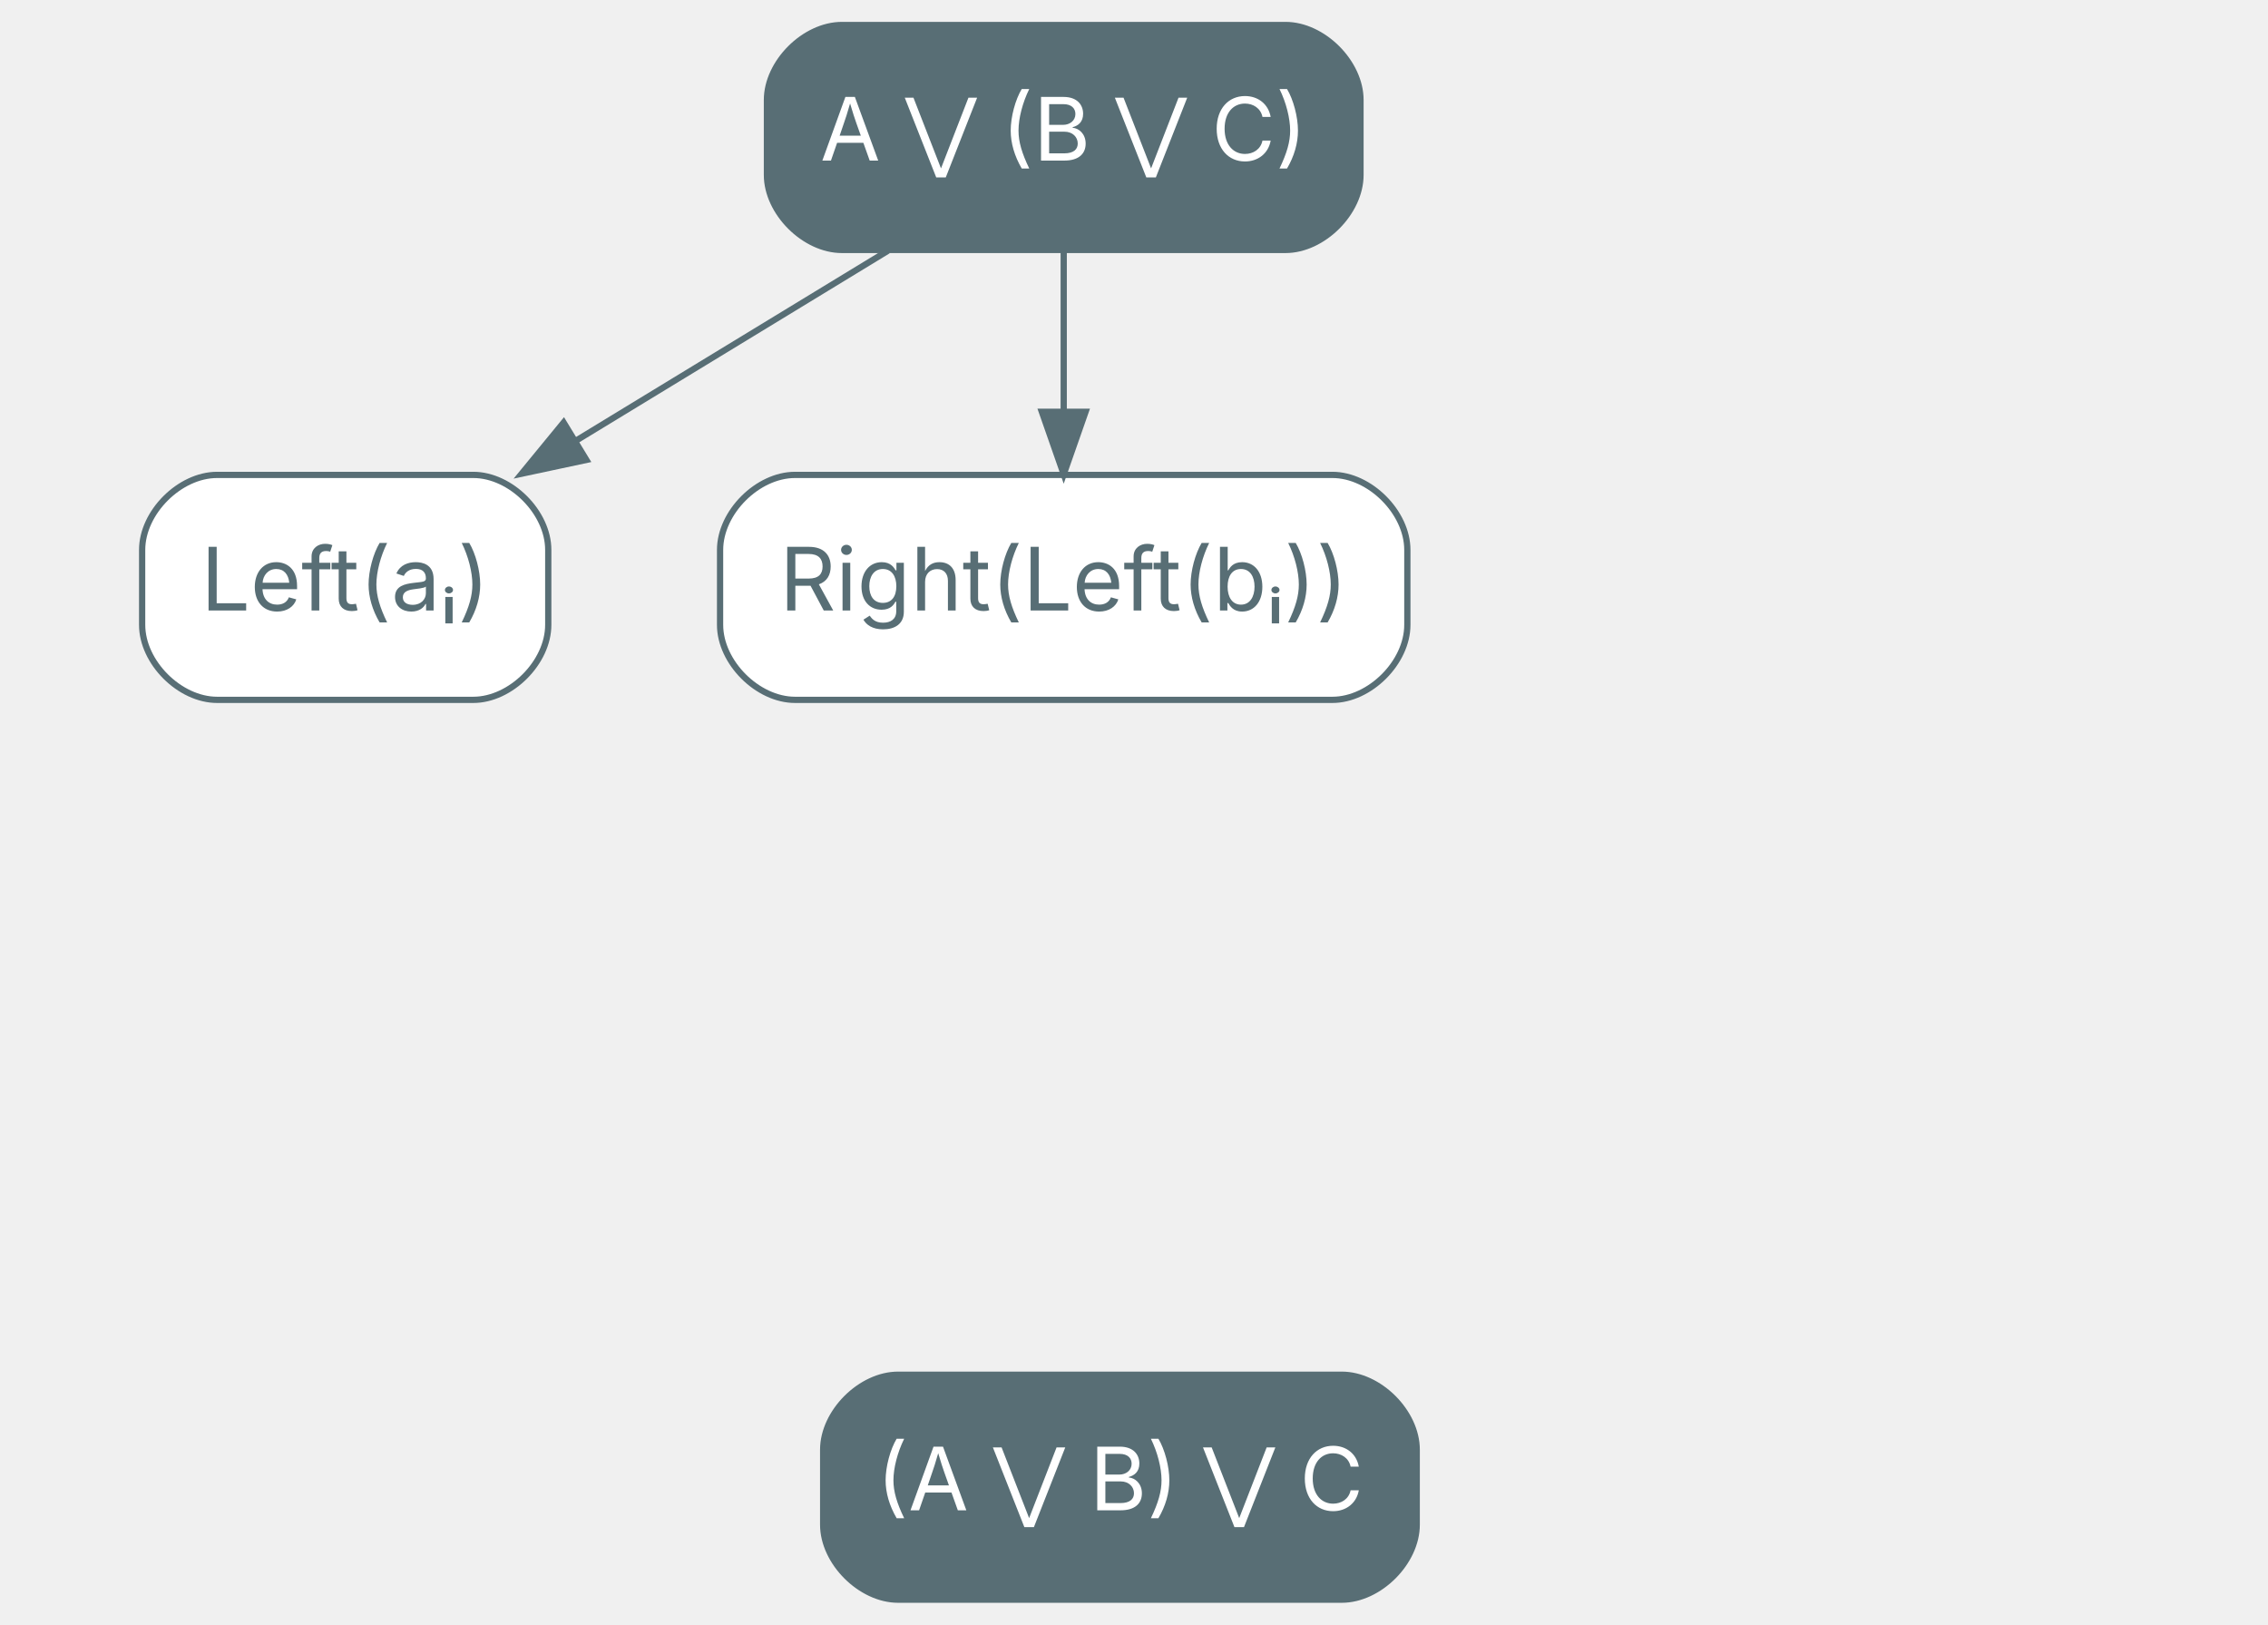
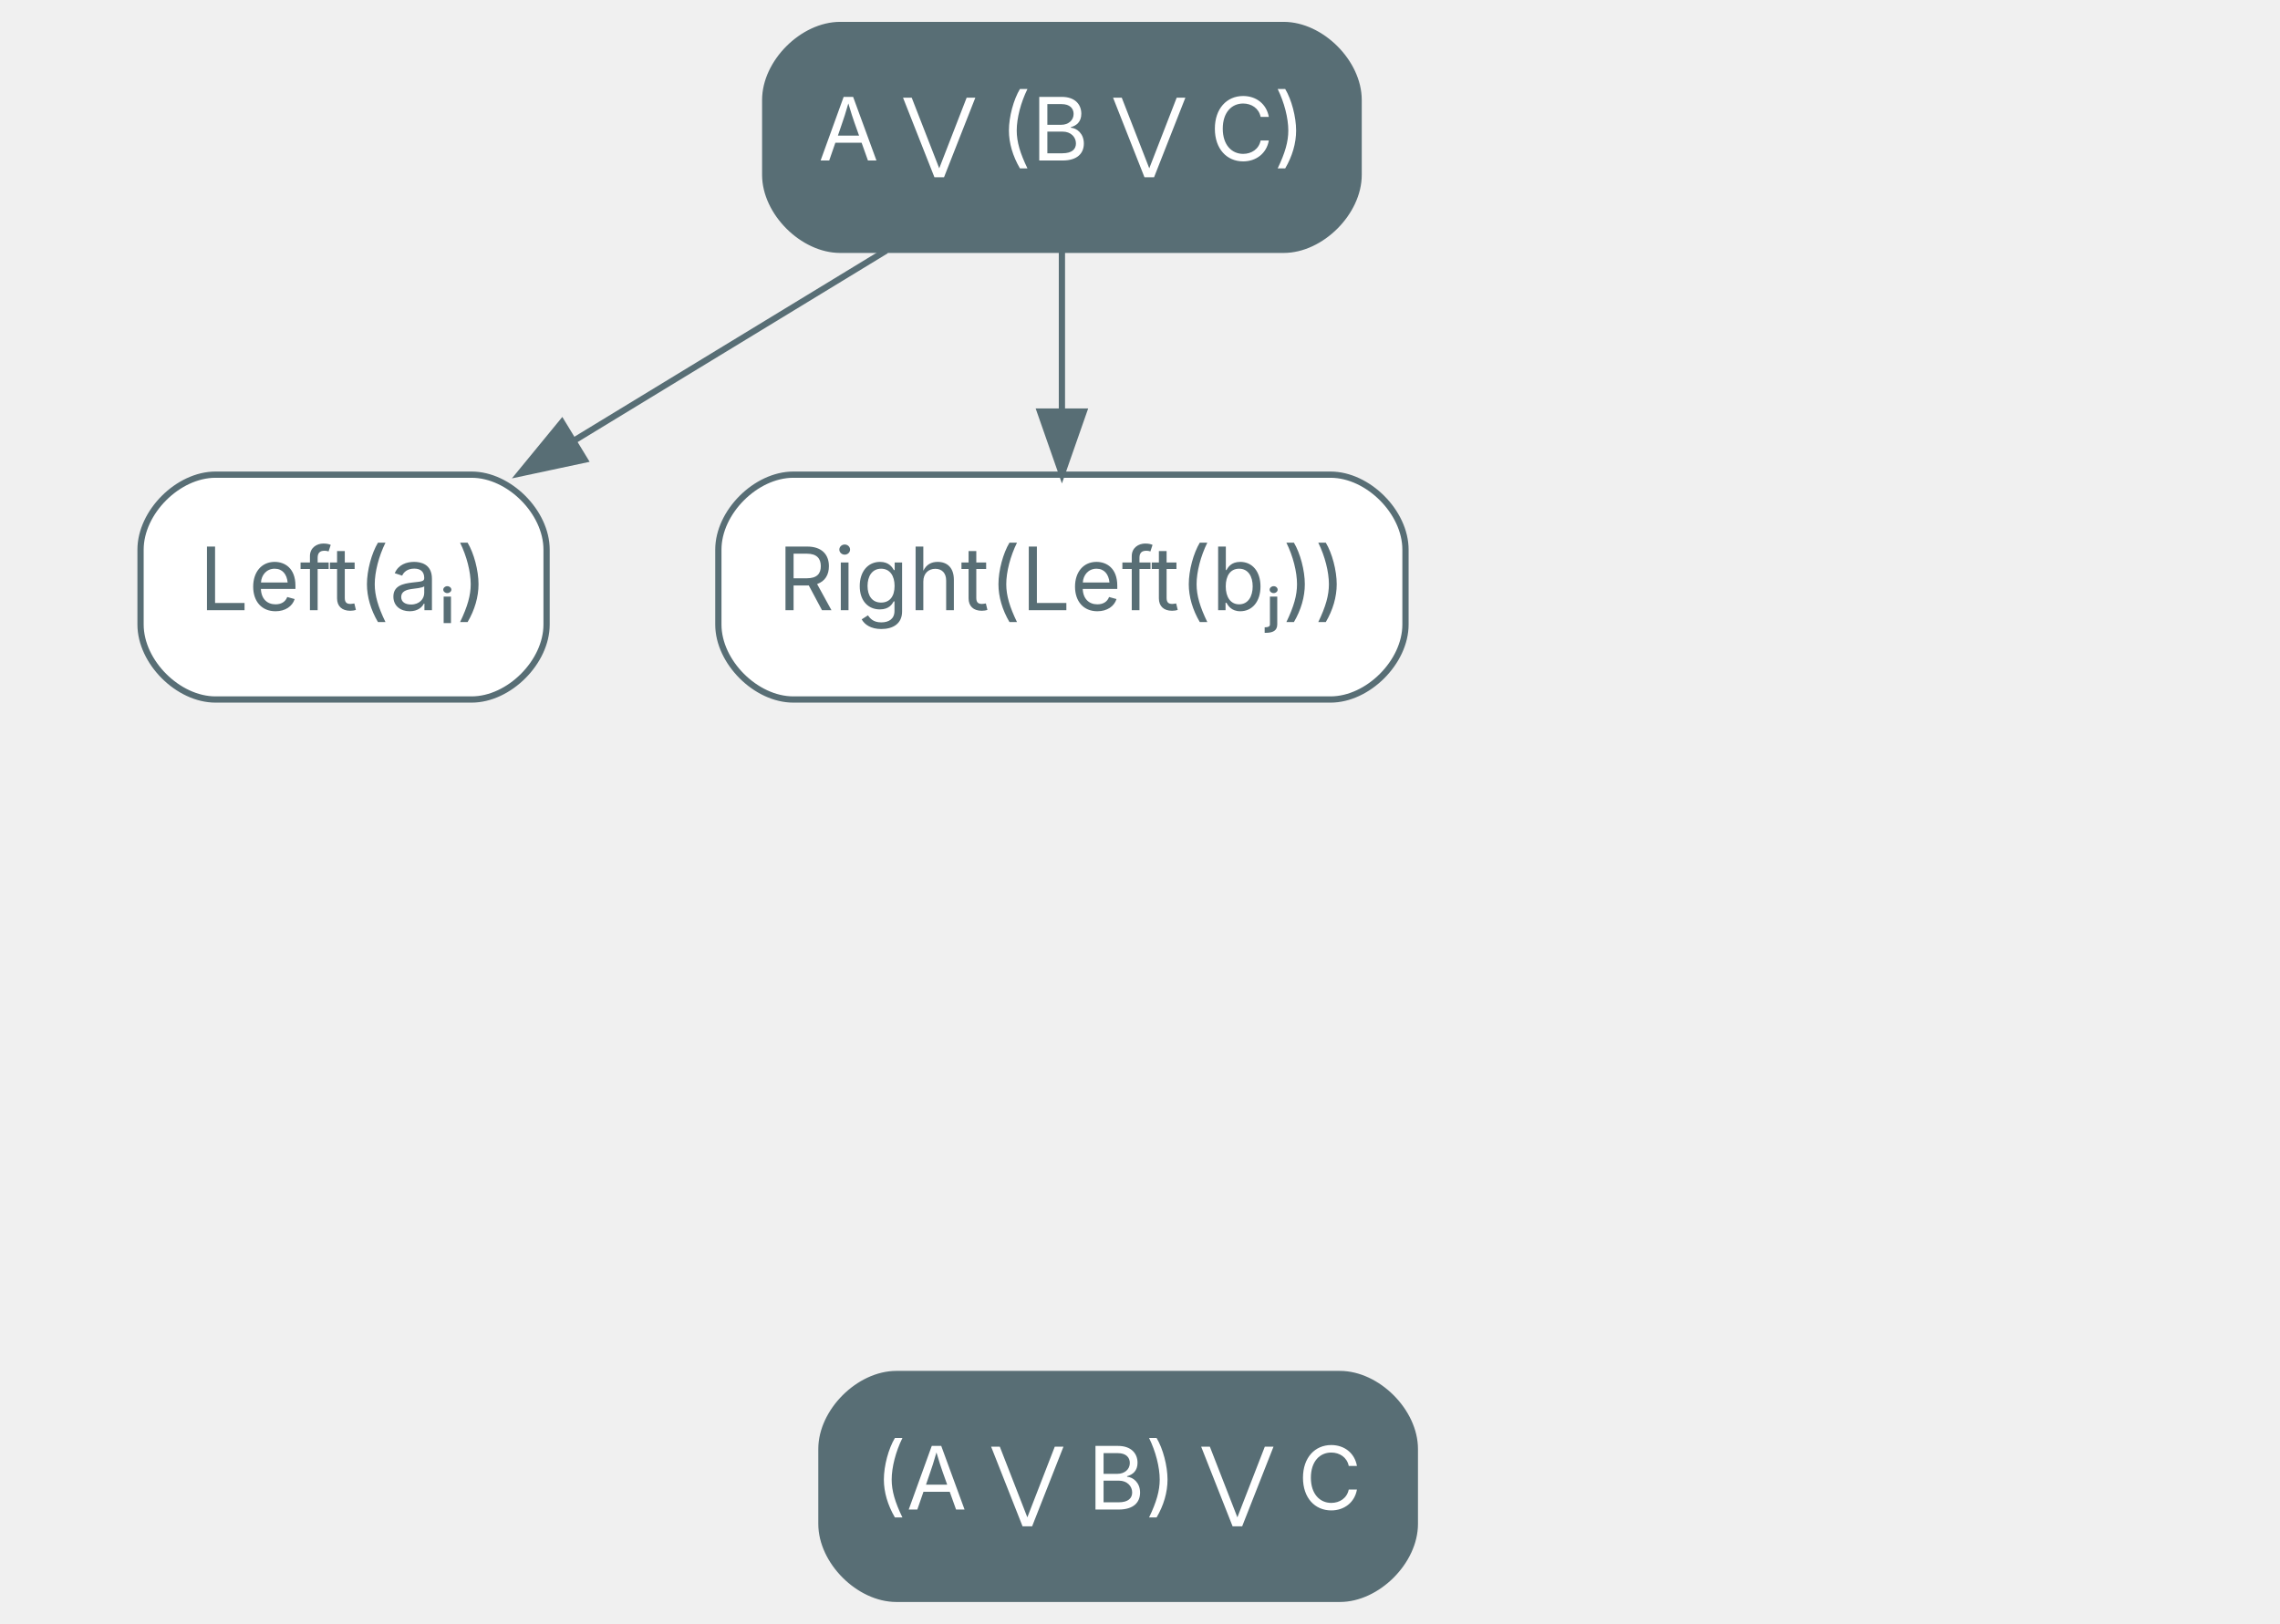
- <svg xmlns="http://www.w3.org/2000/svg" width="363pt" height="260pt" viewBox="0.00 0.00 362.50 260.00">
+ <svg xmlns="http://www.w3.org/2000/svg" width="365pt" height="260pt" viewBox="0.00 0.00 365.00 260.00">
  <g id="graph0" class="graph" transform="scale(1 1) rotate(0) translate(4 256)">
    <g id="node1" class="node">
      <path fill="#586e75" stroke="#586e75" d="M201.5,-252C201.5,-252 130.5,-252 130.5,-252 124.5,-252 118.5,-246 118.5,-240 118.5,-240 118.5,-228 118.5,-228 118.5,-222 124.5,-216 130.5,-216 130.5,-216 201.5,-216 201.5,-216 207.5,-216 213.5,-222 213.5,-228 213.5,-228 213.5,-240 213.5,-240 213.5,-246 207.5,-252 201.5,-252" />
      <text text-anchor="middle" x="166" y="-230.3" font-family="Inter,Arial" font-size="14.00" fill="#ffffff">A ⋁ (B ⋁ C)</text>
    </g>
    <g id="node2" class="node">
      <path fill="#ffffff" stroke="#586e75" d="M71.5,-180C71.5,-180 30.5,-180 30.5,-180 24.5,-180 18.5,-174 18.5,-168 18.5,-168 18.5,-156 18.5,-156 18.5,-150 24.5,-144 30.5,-144 30.5,-144 71.5,-144 71.5,-144 77.5,-144 83.5,-150 83.5,-156 83.5,-156 83.5,-168 83.5,-168 83.5,-174 77.5,-180 71.5,-180" />
      <text text-anchor="middle" x="51" y="-158.3" font-family="Inter,Arial" font-size="14.00" fill="#586e75">Left(aᵢ)</text>
    </g>
    <g id="edge1" class="edge">
      <path fill="none" stroke="#586e75" d="M137.87,-215.88C122.83,-206.72 104.13,-195.34 87.94,-185.48" />
      <polygon fill="#586e75" stroke="#586e75" points="89.6,-182.4 79.24,-180.19 85.96,-188.38 89.6,-182.4" />
    </g>
    <g id="node3" class="node">
      <path fill="#ffffff" stroke="#586e75" d="M209,-180C209,-180 123,-180 123,-180 117,-180 111,-174 111,-168 111,-168 111,-156 111,-156 111,-150 117,-144 123,-144 123,-144 209,-144 209,-144 215,-144 221,-150 221,-156 221,-156 221,-168 221,-168 221,-174 215,-180 209,-180" />
-       <text text-anchor="middle" x="166" y="-158.3" font-family="Inter,Arial" font-size="14.00" fill="#586e75">Right(Left(bᵢ))</text>
+       <text text-anchor="middle" x="166" y="-158.3" font-family="Inter,Arial" font-size="14.00" fill="#586e75">Right(Left(bⱼ))</text>
    </g>
    <g id="edge2" class="edge">
      <path fill="none" stroke="#586e75" d="M166,-215.7C166,-207.98 166,-198.71 166,-190.11" />
      <polygon fill="#586e75" stroke="#586e75" points="169.5,-190.1 166,-180.1 162.5,-190.1 169.5,-190.1" />
    </g>
    <g id="node5" class="node">
      <path fill="#586e75" stroke="#586e75" d="M210.5,-36C210.5,-36 139.5,-36 139.5,-36 133.5,-36 127.5,-30 127.5,-24 127.5,-24 127.5,-12 127.5,-12 127.5,-6 133.5,0 139.5,0 139.5,0 210.5,0 210.5,0 216.5,0 222.5,-6 222.5,-12 222.5,-12 222.5,-24 222.5,-24 222.5,-30 216.5,-36 210.5,-36" />
      <text text-anchor="middle" x="175" y="-14.3" font-family="Inter,Arial" font-size="14.00" fill="#ffffff">(A ⋁ B) ⋁ C</text>
    </g>
  </g>
</svg>
